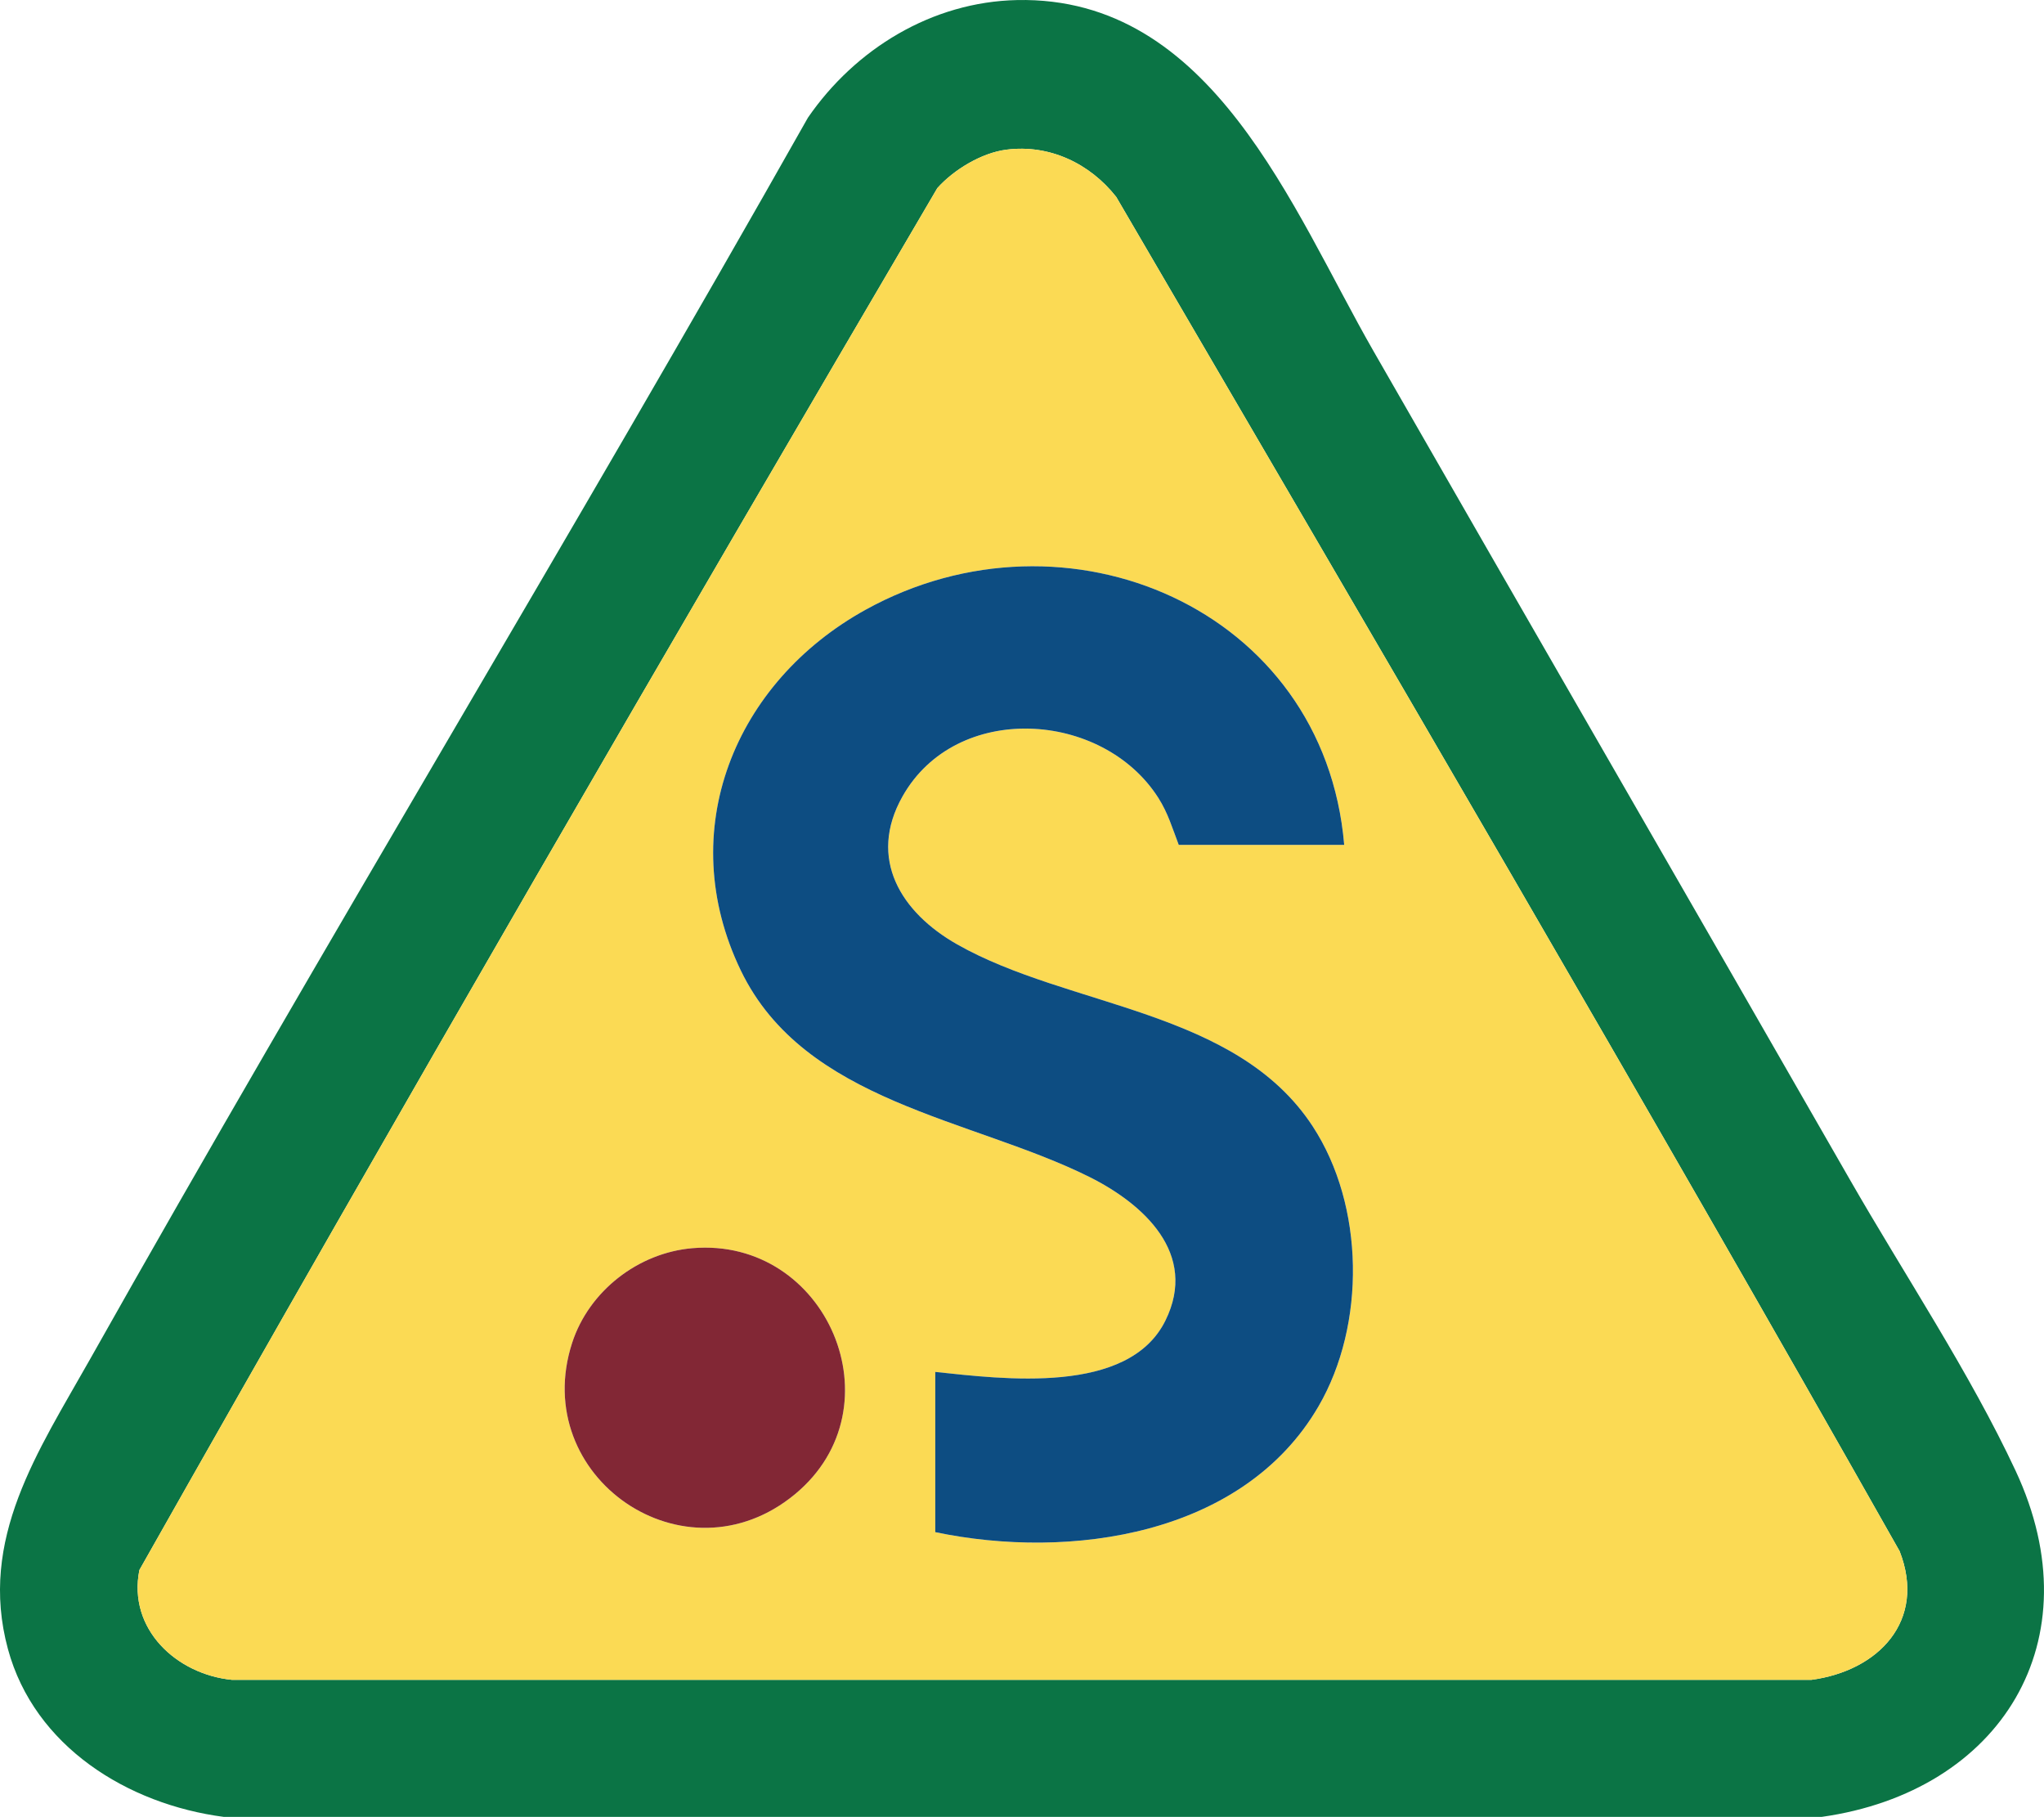
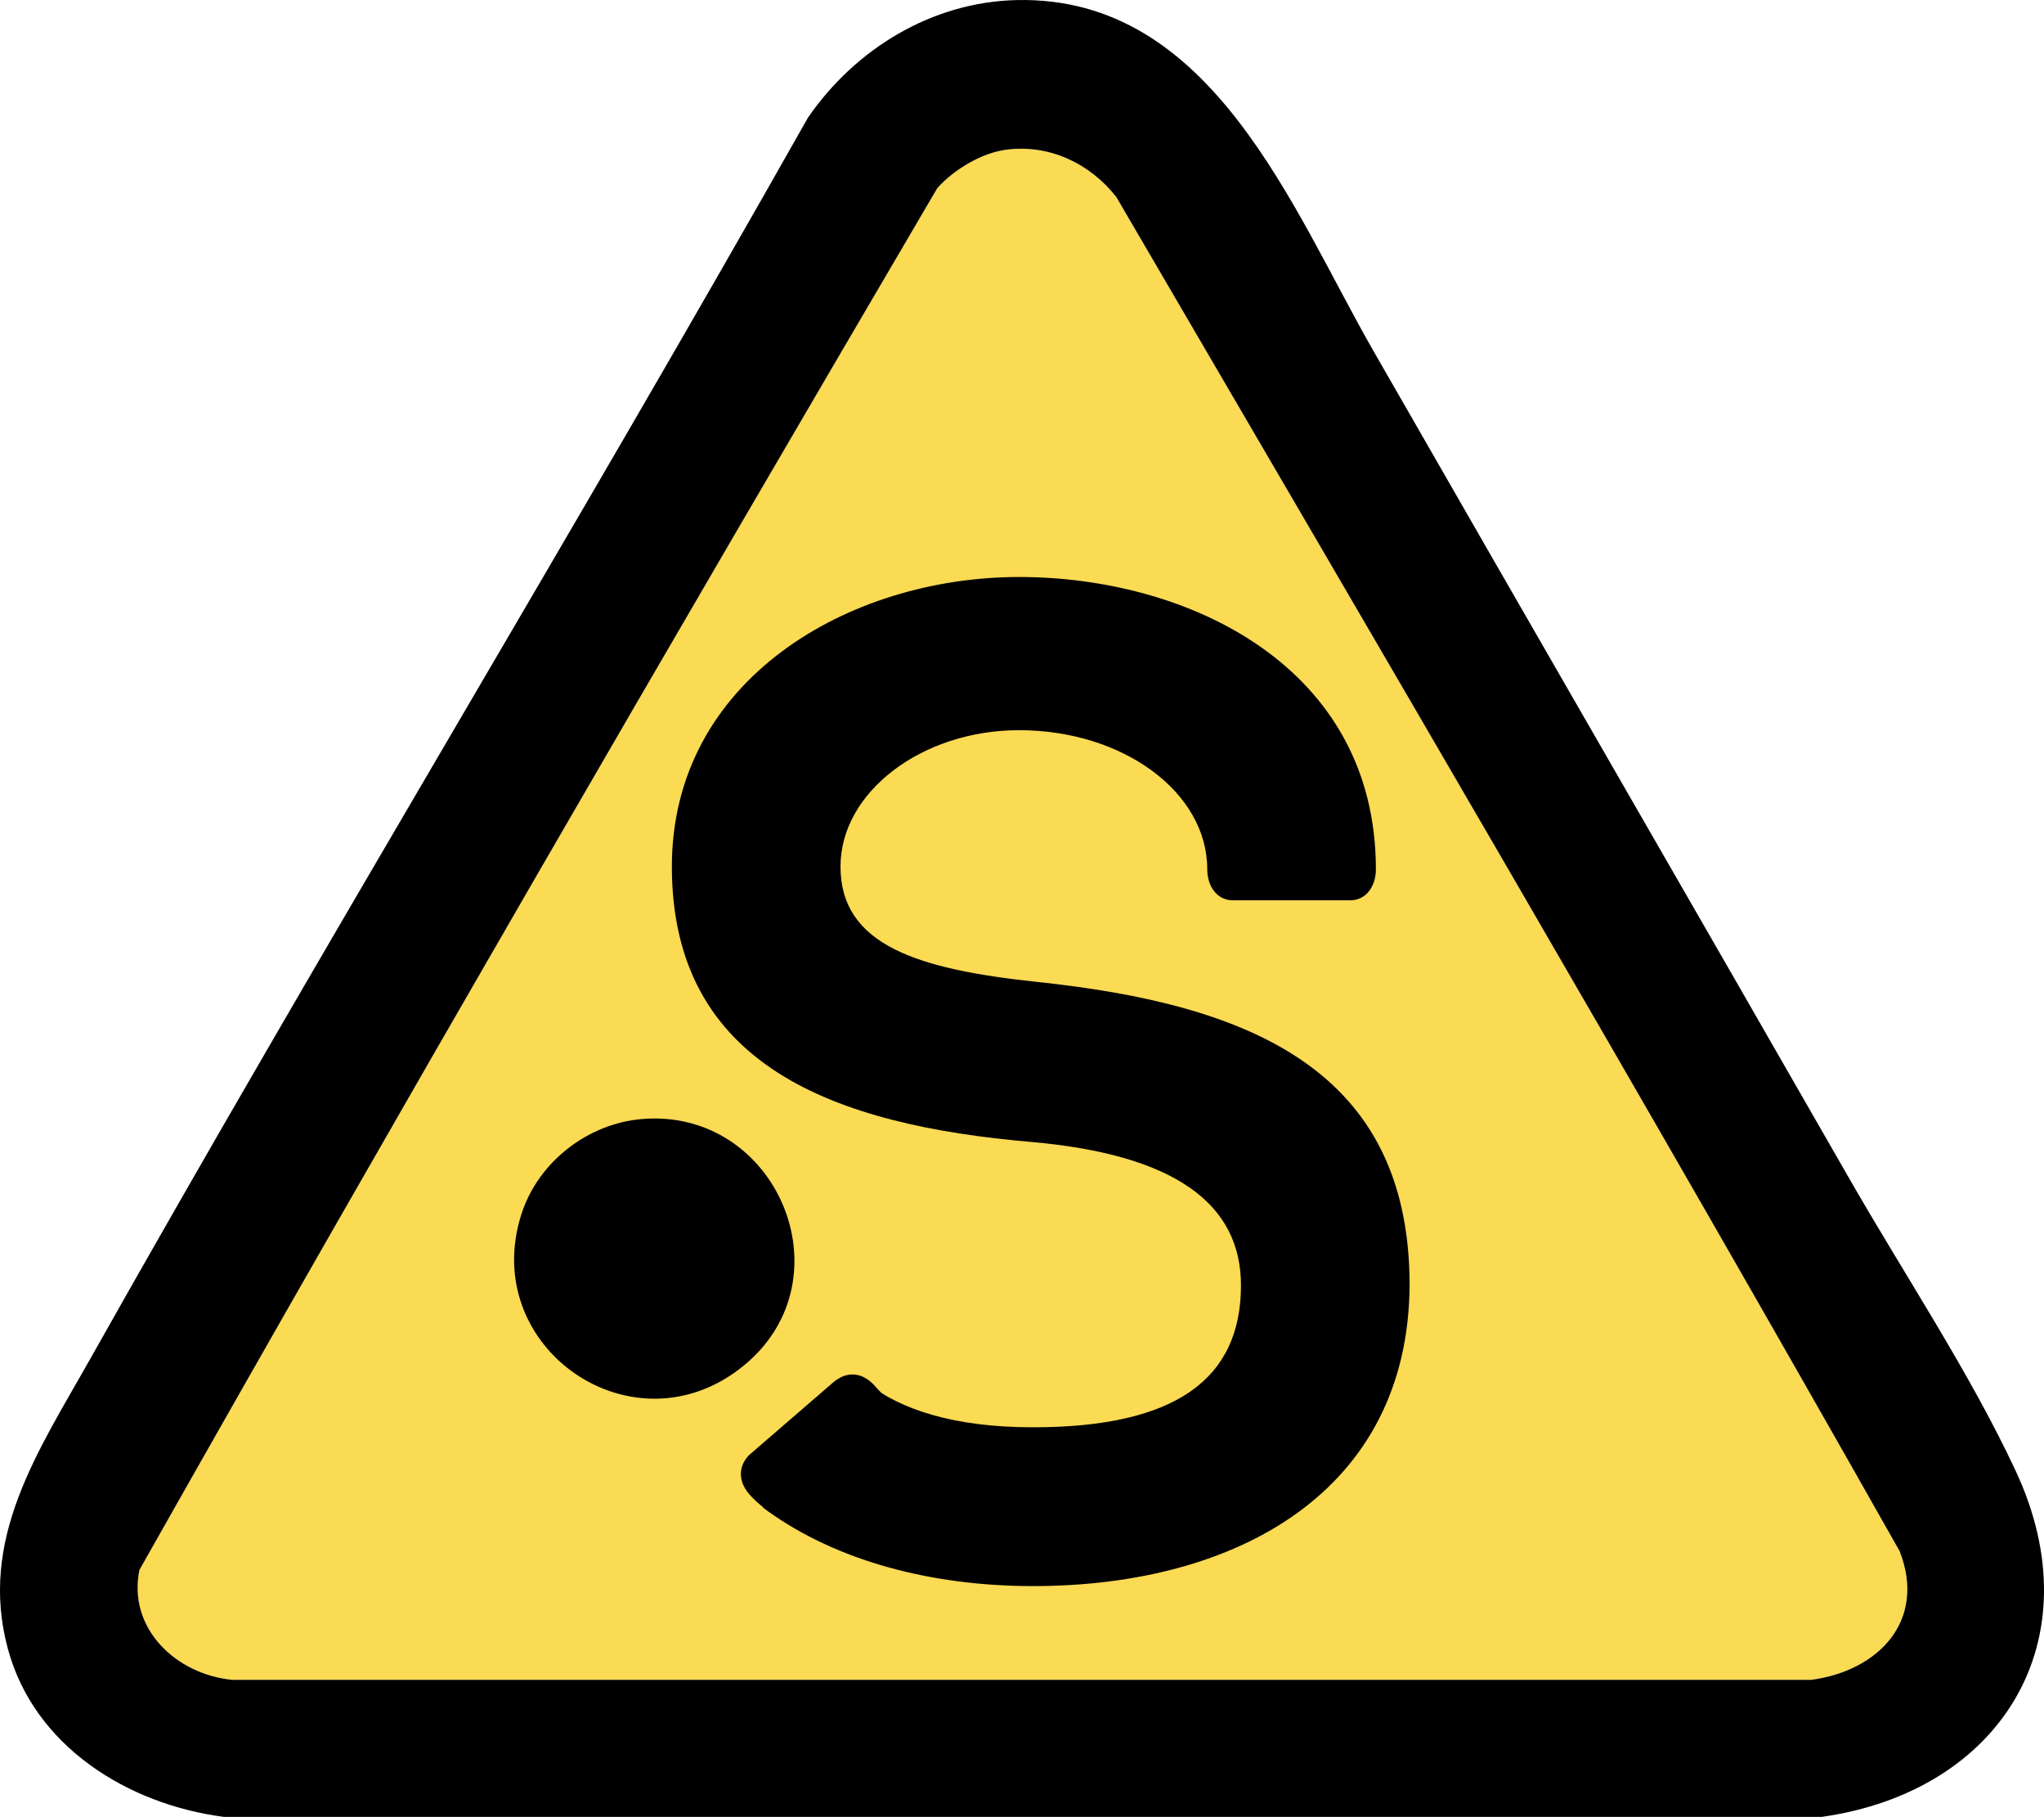
- <svg xmlns="http://www.w3.org/2000/svg" id="Layer_1" data-name="Layer 1" viewBox="0 0 969.65 861.77">
+ <svg xmlns="http://www.w3.org/2000/svg" id="Layer_1" data-name="Layer 1" viewBox="0 0 1024 910.07">
  <defs>
    <style>
      .cls-1 {
-         fill: #0d4d82;
-       }
- 
-       .cls-2 {
-         fill: #0b7445;
-       }
- 
-       .cls-3 {
-         fill: #822735;
-       }
- 
-       .cls-4 {
        fill: #fbda54;
      }
    </style>
  </defs>
-   <path class="cls-2" d="M482.47.03c92.7-1.95,130.44,99.09,169.03,166.38,75.18,131.08,150.83,261.9,226,393,25.75,44.9,56.94,91.63,78.72,138.28,37.57,80.5-7.09,152.09-92.01,164.08H106.14c-45.58-5.96-89.85-33.4-102.38-79.62-14.14-52.16,14.42-93.89,38.75-137.09C153.81,447.39,271.7,253.35,383.27,55.82,405.76,23.14,442.17.88,482.47.03ZM477.44,70.99c-11.81,1.52-24.89,9.44-32.78,18.22-127.6,217.45-254.47,436.01-378.53,655.47-5.62,27.95,17.59,49.52,44.02,52.1h749.07c31.82-4.23,54.83-27.97,41.95-61.02-121.77-215.31-246.91-428.75-371.64-642.36-12.48-15.84-31.63-25.03-52.08-22.41Z" />
-   <path class="cls-4" d="M477.44,70.99c20.45-2.62,39.61,6.57,52.08,22.41,124.73,213.61,249.88,427.05,371.64,642.36,12.89,33.05-10.13,56.78-41.95,61.02H110.15c-26.43-2.58-49.64-24.15-44.02-52.1,124.06-219.45,250.93-438.02,378.53-655.47,7.89-8.78,20.97-16.7,32.78-18.22ZM637.68,400.73c-9.5-112.14-131.8-164.13-227.02-111.52-62.07,34.29-91.27,104.8-59.17,171.21,30.22,62.53,109.38,69.98,165.22,97.78,25.71,12.8,51.86,36.42,36.15,68.2-17.53,35.47-77.02,27.7-109.17,24.33v76c64.14,13.37,146.12,1.66,181.81-59.69,22.54-38.76,21.88-95.18-2.78-132.83-36.46-55.68-115.57-56.11-168.7-86.3-26.5-15.06-42.56-40.58-25.85-70.19,25.48-45.12,94.92-40.73,121.33.71,4.59,7.21,6.68,14.42,9.69,22.31h78.5ZM328.48,592.03c-25.77,2.19-49.12,20.35-57.07,44.93-20.62,63.7,53.57,114.92,105.74,71.74,49.83-41.24,15.18-122.1-48.67-116.67Z" />
-   <path class="cls-1" d="M637.68,400.73h-78.5c-3.01-7.89-5.1-15.1-9.69-22.31-26.41-41.44-95.85-45.83-121.33-.71-16.72,29.61-.66,55.13,25.85,70.19,53.13,30.19,132.24,30.62,168.7,86.3,24.66,37.66,25.32,94.08,2.78,132.83-35.69,61.36-117.67,73.07-181.81,59.69v-76c32.16,3.37,91.64,11.14,109.17-24.33,15.71-31.79-10.44-55.4-36.15-68.2-55.84-27.8-134.99-35.25-165.22-97.78-32.1-66.41-2.9-136.92,59.17-171.21,95.22-52.61,217.52-.62,227.02,111.52Z" />
-   <path class="cls-3" d="M328.48,592.03c63.85-5.43,98.5,75.43,48.67,116.67-52.17,43.18-126.36-8.05-105.74-71.74,7.96-24.57,31.3-42.74,57.07-44.93Z" />
+   <path class="cls-1" d="M504.16,74.97c21.59-2.77,41.83,6.94,55,23.66,131.73,225.58,263.88,450.98,392.47,678.36,13.61,34.9-10.7,59.97-44.3,64.44H116.28c-27.91-2.72-52.42-25.5-46.49-55.02C200.81,554.66,334.78,323.84,469.54,94.21c8.34-9.27,22.14-17.64,34.62-19.24Z" />
+   <path d="M509.52.03c97.89-2.06,137.76,104.65,178.51,175.7,79.4,138.43,159.29,276.58,238.67,415.03,27.19,47.42,60.14,96.77,83.13,146.03,39.68,85.01-7.49,160.61-97.16,173.28H112.09c-48.14-6.3-94.88-35.27-108.12-84.08-14.94-55.09,15.23-99.16,40.92-144.78C162.43,472.47,286.93,267.55,404.76,58.95,428.51,24.44,466.95.92,509.52.03ZM504.2,74.97c-12.47,1.6-26.28,9.97-34.62,19.24-134.76,229.63-268.74,460.45-399.75,692.2-5.94,29.51,18.58,52.29,46.49,55.02h791.06c33.6-4.47,57.91-29.54,44.3-64.44-128.59-227.38-260.75-452.78-392.47-678.36-13.17-16.72-33.41-26.43-55-23.66Z" />
+   <path d="M706.18,643.82c-.7,102.78-85.89,150.65-188.67,150.65s-188.67-51.39-188.67-146.43c0-8.45,4.93-14.08,12.67-14.78h55.62c9.15,0,14.78,5.63,14.78,15.49,0,29.57,25.34,66.18,105.6,66.18,71.1,0,104.19-23.94,104.19-71.1,0-40.83-33.09-65.47-104.89-71.81-98.56-8.45-180.22-38.02-180.22-137.98,0-93.63,88.7-145.02,173.89-145.02s178.81,45.06,178.81,146.43c0,8.45-4.93,15.49-12.67,15.49h-59.14c-7.74,0-12.67-7.04-12.67-15.49,0-38.72-42.24-69.7-94.33-69.7-48.58,0-89.41,30.98-89.41,68.29,0,39.42,38.72,51.39,97.85,57.73,107.71,11.26,187.26,44.35,187.26,152.06Z" />
+   <rect class="cls-1" x="328.3" y="605.86" width="99.29" height="156.52" transform="translate(538.86 -80.71) rotate(40.8)" />
+   <path d="M321.55,560.53c67.43-5.73,104.02,79.66,51.4,123.21-55.1,45.6-133.44-8.5-111.67-75.76,8.4-25.95,33.05-45.13,60.27-47.45Z" />
+   <path d="M469.44,712.09c-13.3-2.56-23.69-9.25-30.82-17.51-6.44-7.46-14.39-8.04-21.31-2.05l-42.08,36.36c-5.4,5.59-5.45,13.08.07,19.47,17.39,20.13,63.88,33.03,86.02,39.79,9.5-26.02-3.79-51.14,8.12-76.06Z" />
</svg>
